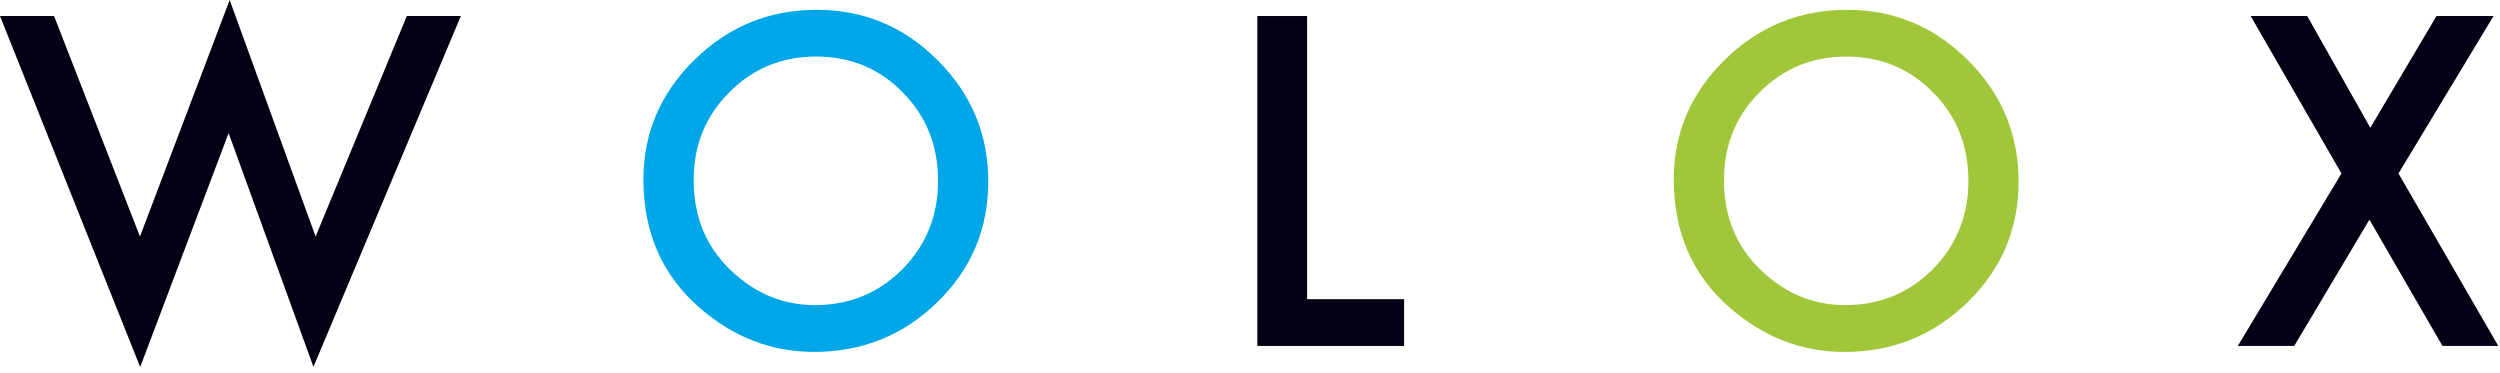
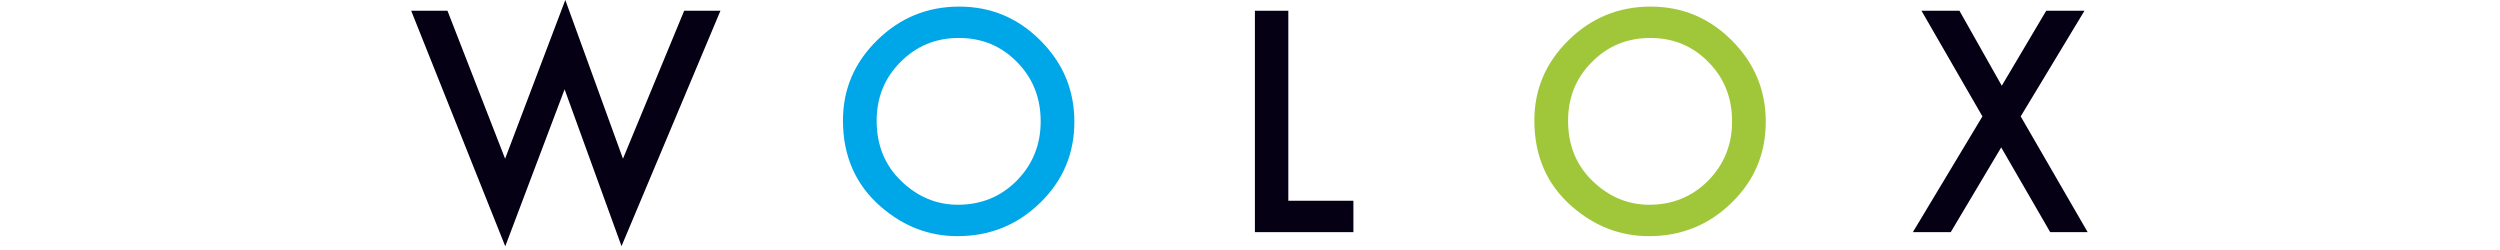
- <svg xmlns="http://www.w3.org/2000/svg" width="510px" height="76px" viewBox="0 0 510 76" version="1.1">
+ <svg xmlns="http://www.w3.org/2000/svg" width="400px" height="40px" viewBox="0 0 510 76" version="1.1">
  <g id="logo_full_color" stroke="none" stroke-width="1" fill="none" fill-rule="evenodd">
    <g>
      <polygon id="Fill-1" fill="#050013" points="46.853 -1.42108547e-14 28.552 48.251 11.03 3.268 0 3.268 28.599 74.876 46.637 27.156 63.942 74.837 94.015 3.268 82.991 3.268 64.384 48.251" />
      <path d="M141.505,36.724 C141.505,44.147 144,50.268 149.002,55.064 C153.971,59.848 159.709,62.242 166.214,62.242 C173.283,62.242 179.24,59.796 184.084,54.93 C188.943,49.995 191.366,43.983 191.366,36.893 C191.366,29.723 188.973,23.714 184.177,18.87 C179.416,13.982 173.51,11.539 166.475,11.539 C159.475,11.539 153.567,13.982 148.735,18.87 C143.915,23.689 141.505,29.646 141.505,36.724 M131.259,36.612 C131.259,27.141 134.73,19.007 141.68,12.207 C148.593,5.406 156.905,2.004 166.612,2.004 C176.201,2.004 184.423,5.431 191.276,12.291 C198.163,19.159 201.606,27.389 201.606,37.01 C201.606,46.684 198.154,54.888 191.231,61.627 C184.29,68.407 175.91,71.789 166.086,71.789 C157.397,71.789 149.595,68.789 142.691,62.764 C135.073,56.116 131.259,47.396 131.259,36.612" id="Fill-2" fill="#00A7E8" />
      <polygon id="Fill-4" fill="#050013" points="266.649 3.269 266.649 61.029 286.435 61.029 286.435 70.571 256.493 70.571 256.493 3.269" />
      <path d="M351.692,36.724 C351.692,44.147 354.187,50.268 359.184,55.064 C364.149,59.848 369.895,62.242 376.403,62.242 C383.456,62.242 389.42,59.796 394.273,54.93 C399.129,49.995 401.555,43.983 401.555,36.893 C401.555,29.723 399.156,23.714 394.36,18.87 C389.589,13.982 383.696,11.539 376.668,11.539 C369.662,11.539 363.747,13.982 358.923,18.87 C354.102,23.689 351.692,29.646 351.692,36.724 M341.446,36.612 C341.446,27.141 344.914,19.007 351.857,12.207 C358.777,5.406 367.088,2.004 376.799,2.004 C386.387,2.004 394.606,5.431 401.471,12.291 C408.35,19.159 411.793,27.389 411.793,37.01 C411.793,46.684 408.335,54.888 401.419,61.627 C394.477,68.407 386.095,71.789 376.271,71.789 C367.579,71.789 359.779,68.789 352.862,62.764 C345.246,56.116 341.446,47.396 341.446,36.612" id="Fill-6" fill="#9FC739" />
      <polygon id="Fill-8" fill="#050013" points="477.657 35.387 459.128 3.269 470.673 3.269 483.542 26.063 497.046 3.269 508.682 3.269 489.291 35.387 509.649 70.572 498.263 70.572 483.362 44.811 468.022 70.572 456.51 70.572" />
    </g>
  </g>
</svg>
